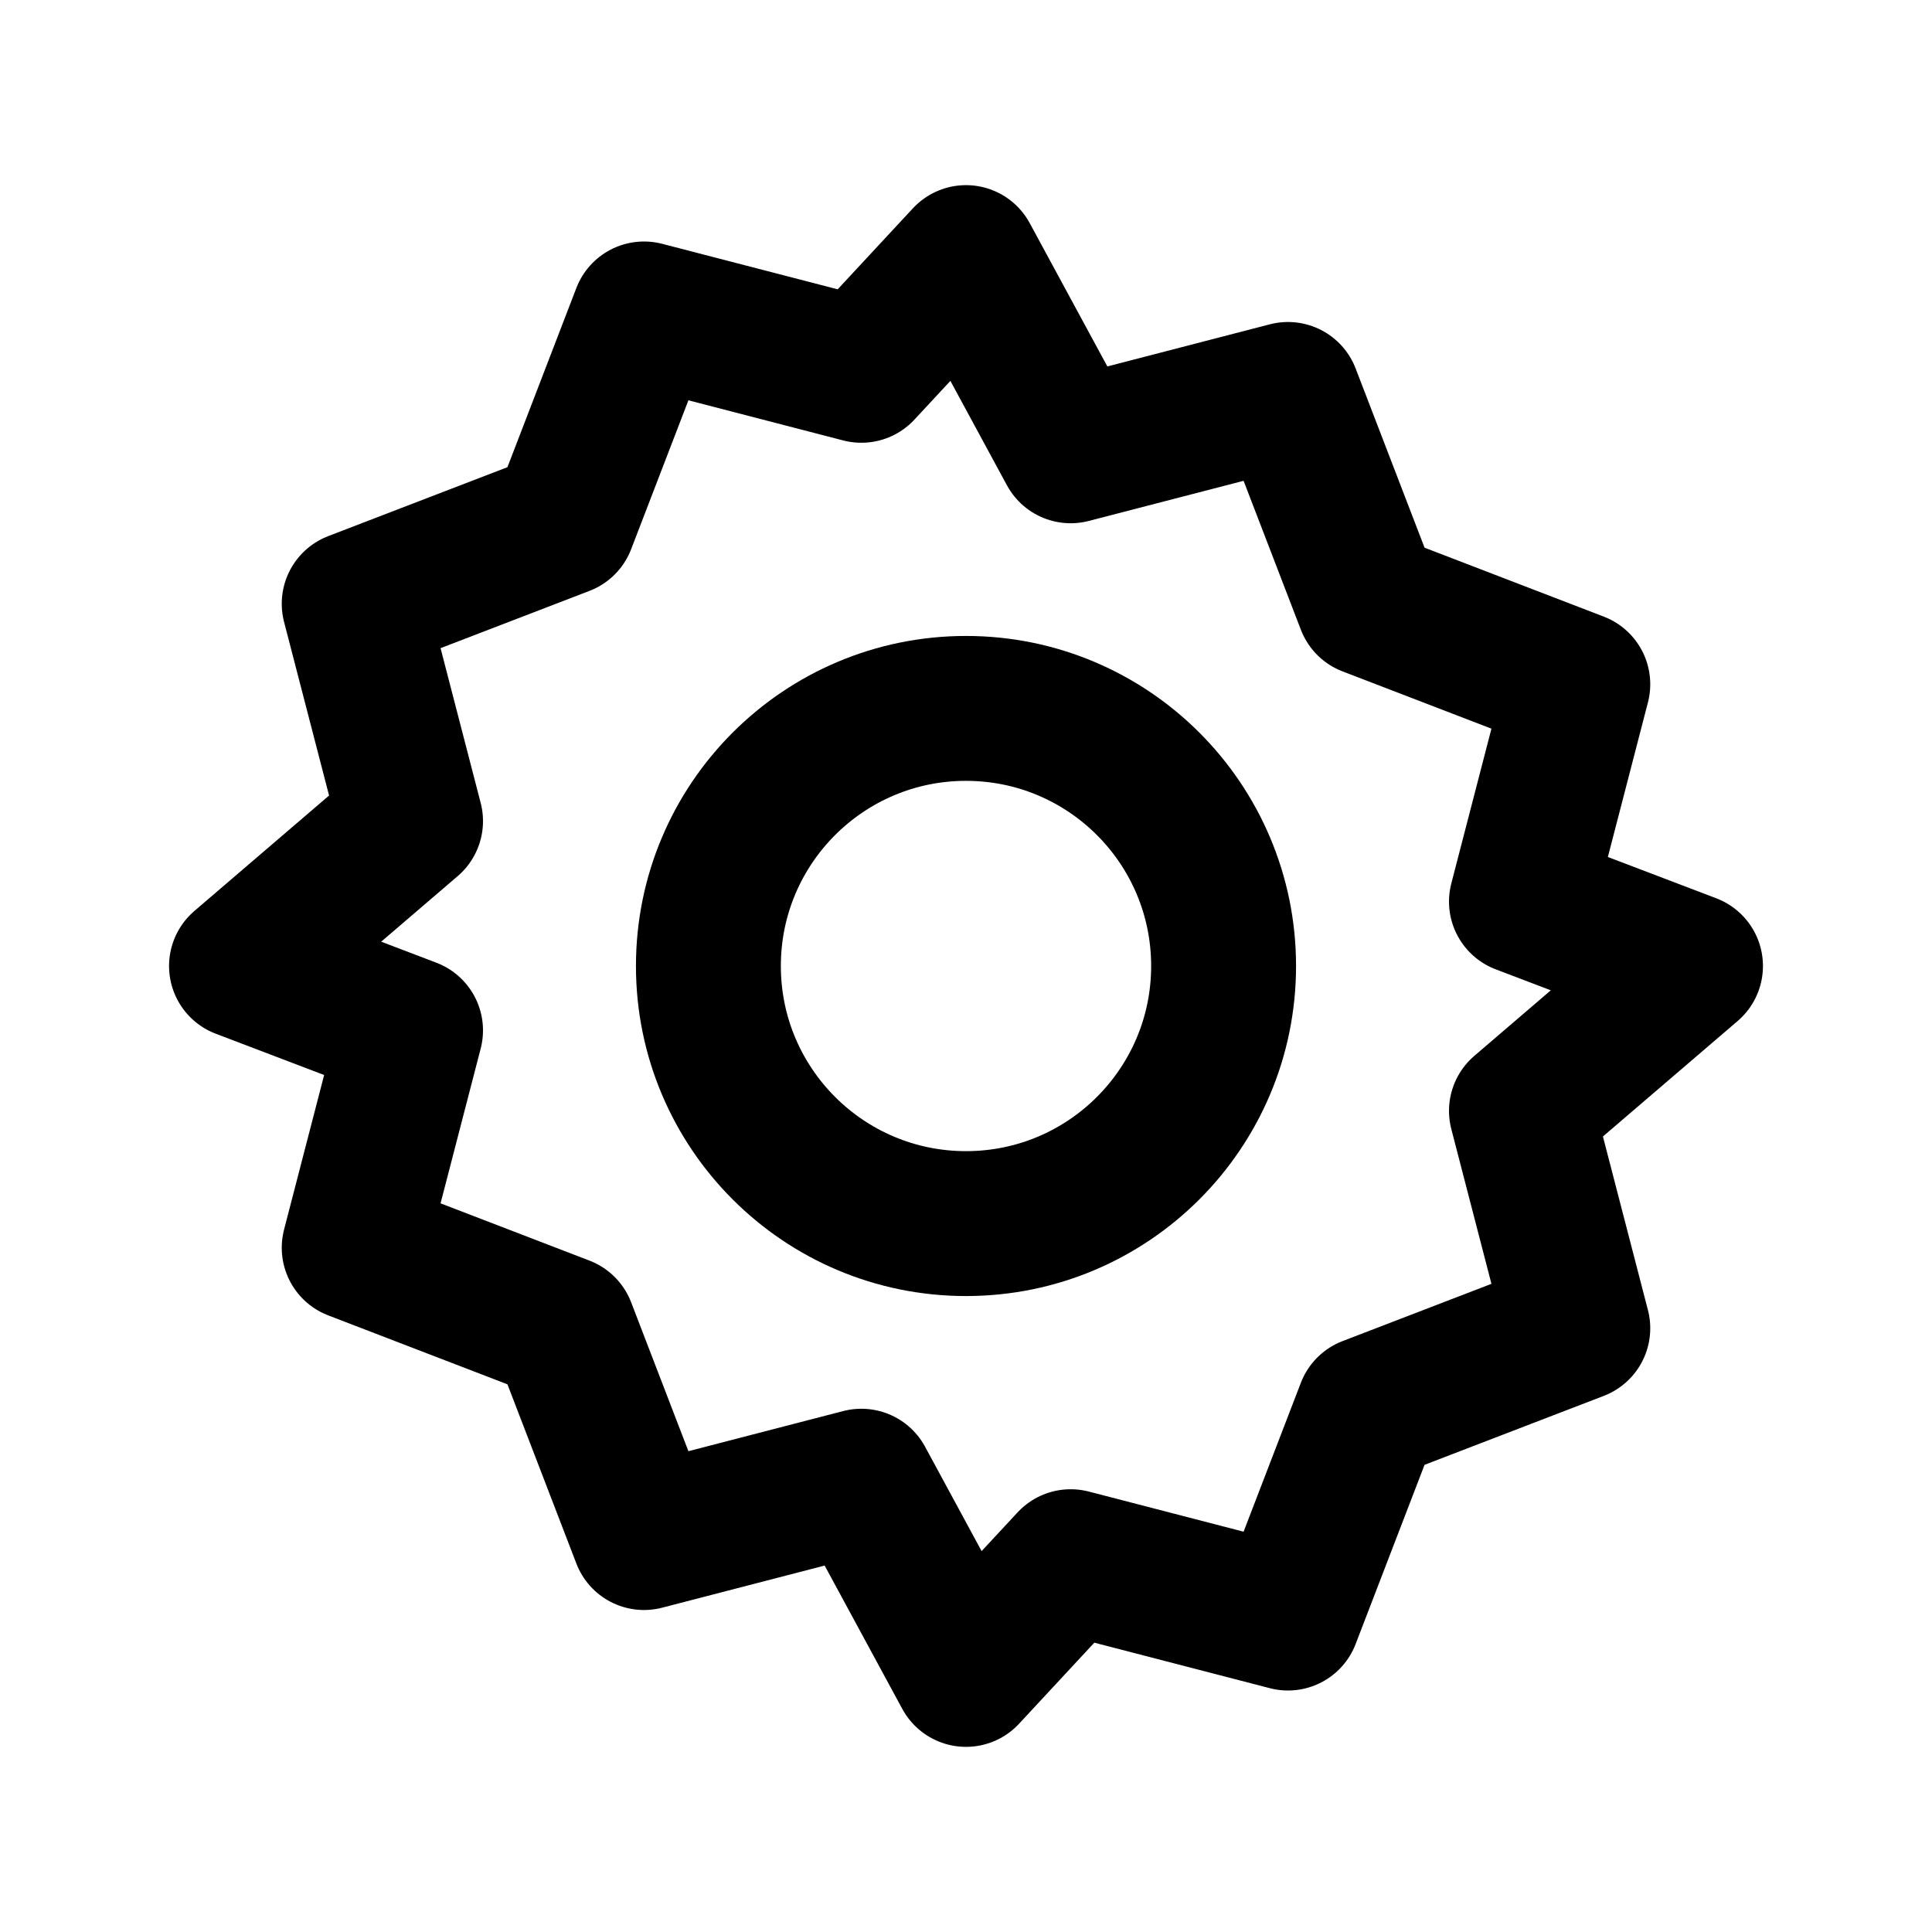
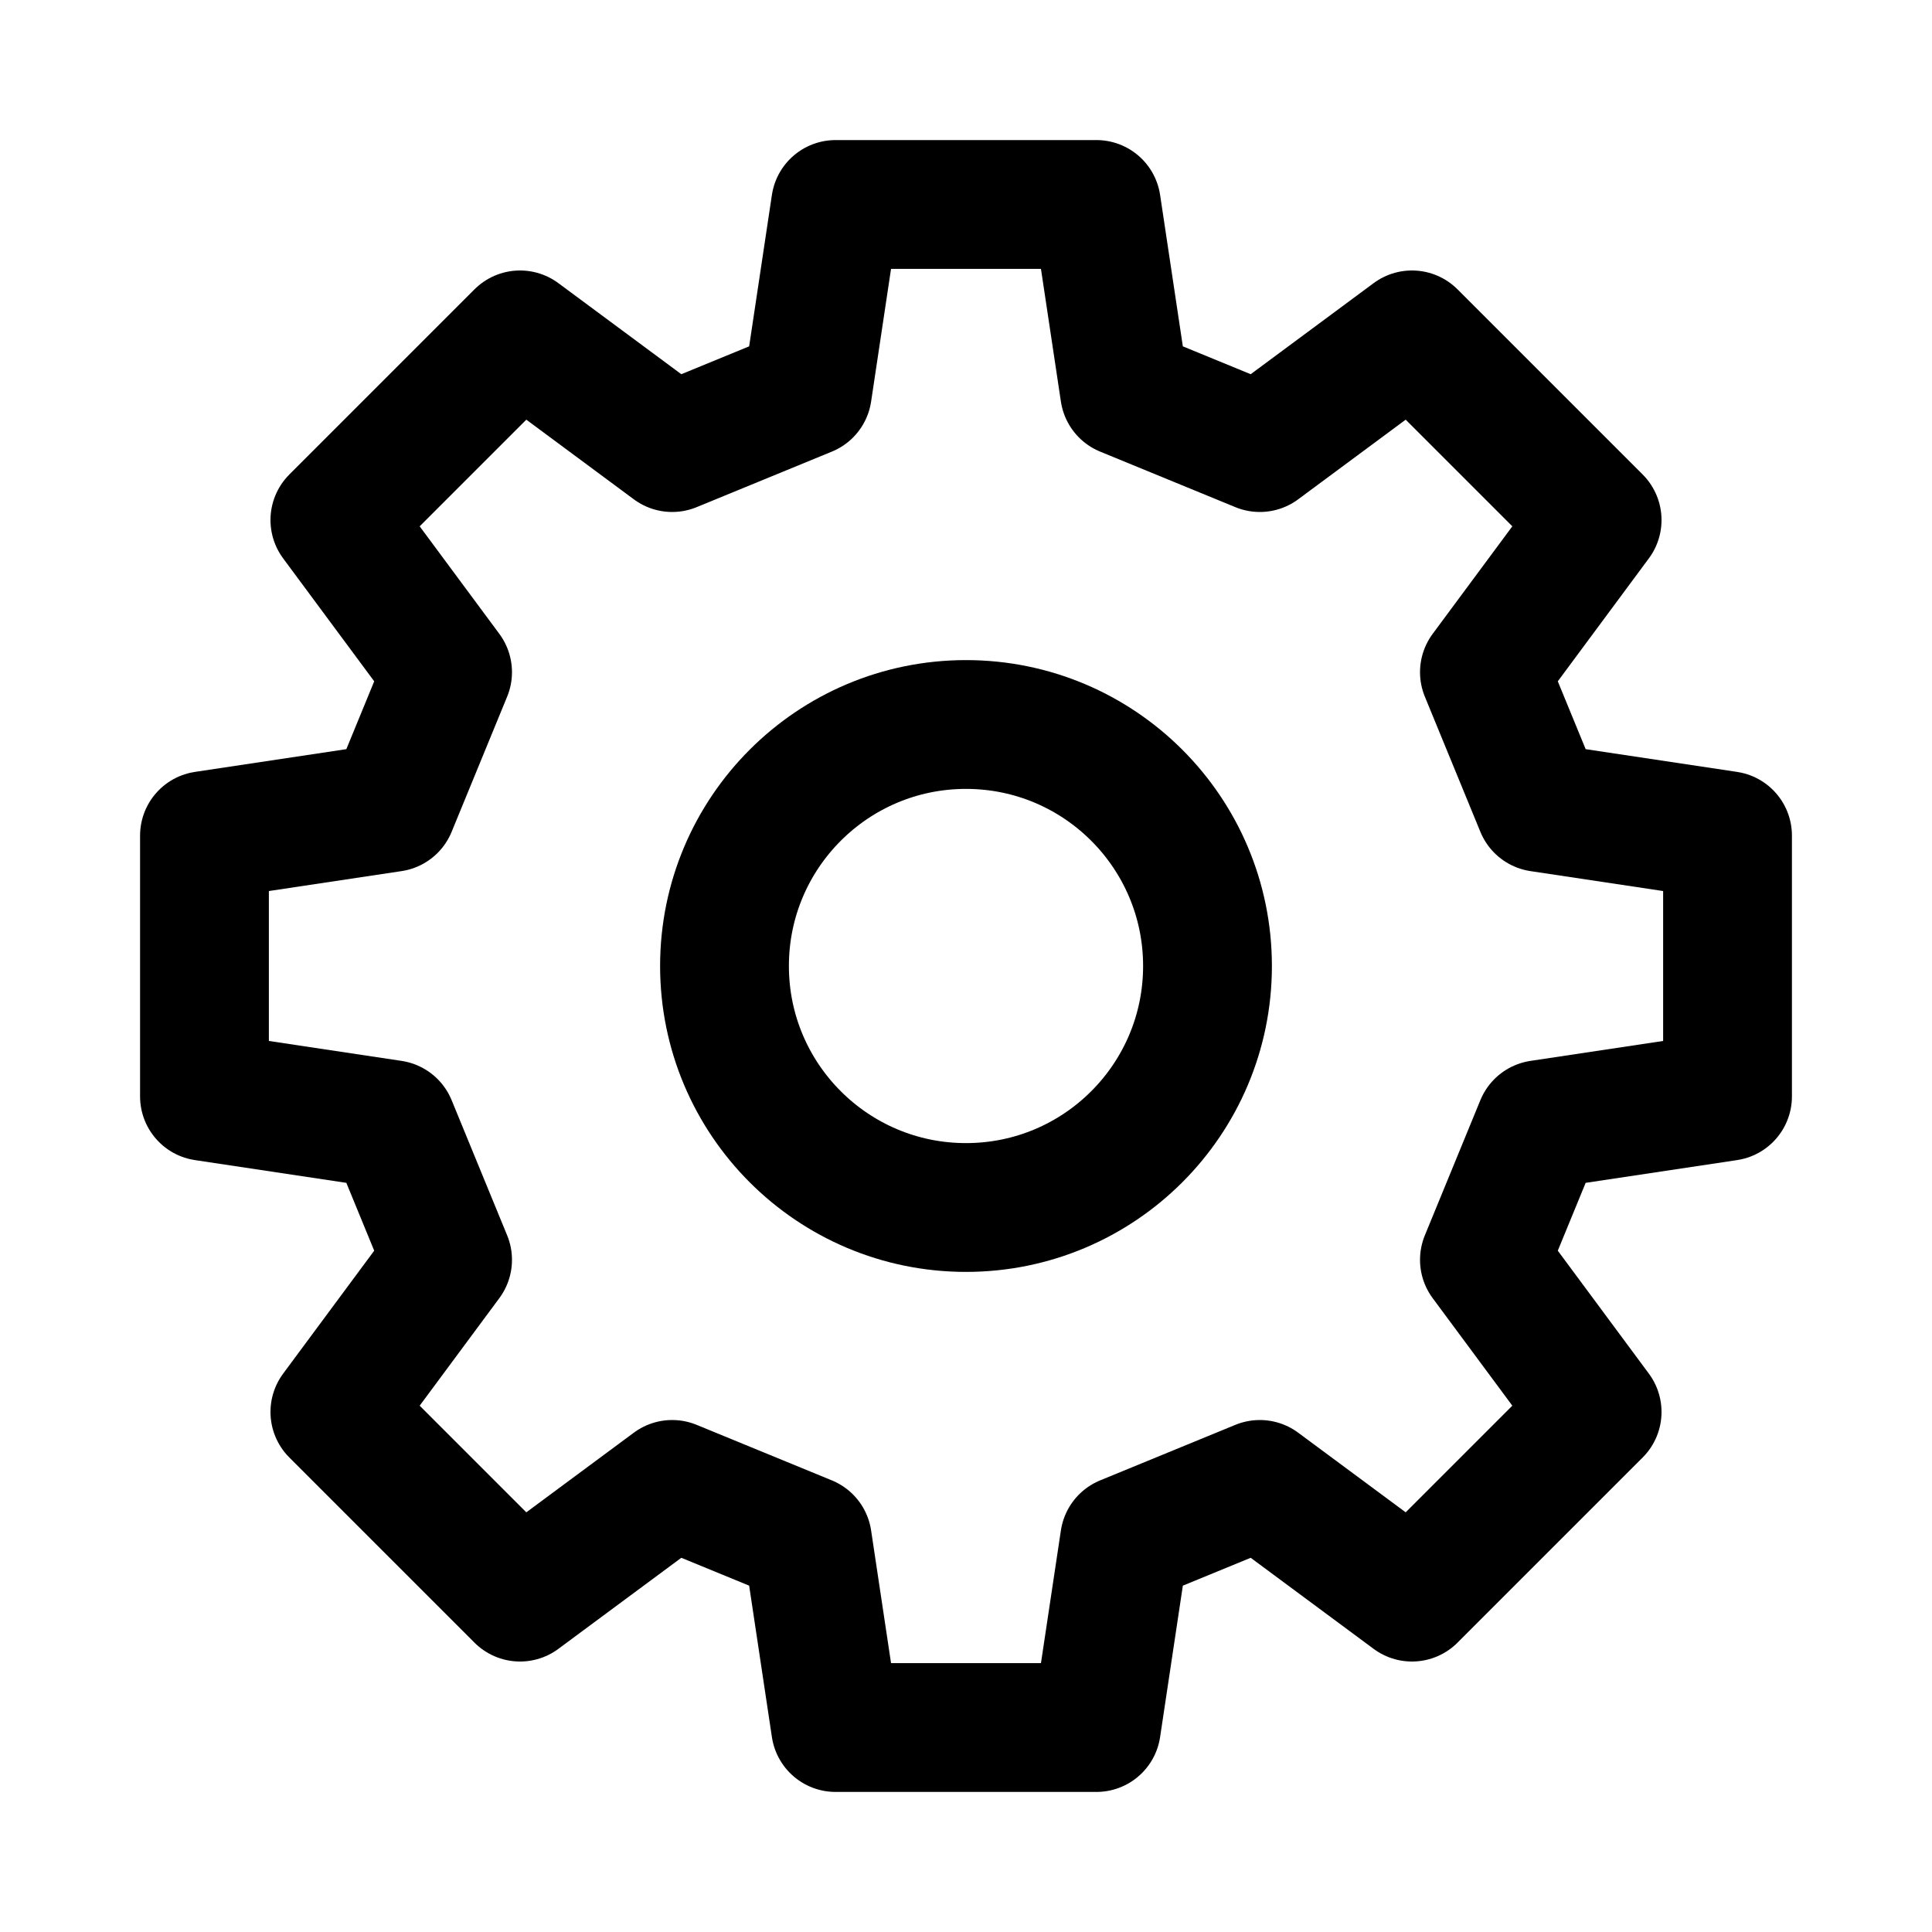
- <svg xmlns="http://www.w3.org/2000/svg" viewBox="0 0 24 24" fill="none" stroke="#000" stroke-width="1.8" stroke-linecap="round" stroke-linejoin="round">
-   <circle cx="12" cy="12" r="3.2" />
-   <path d="M12 3.2l1.3 2.4 2.7-.7 1 2.6 2.6 1-.7 2.7L21 12l-2.1 1.8.7 2.7-2.6 1-1 2.6-2.7-.7L12 20.8l-1.3-2.4-2.7.7-1-2.6-2.6-1 .7-2.7L3 12l2.1-1.8-.7-2.7 2.6-1 1-2.6 2.7.7z" />
+ <svg xmlns="http://www.w3.org/2000/svg" viewBox="0 0 24 24" fill="none" stroke="#000" stroke-width="1.6" stroke-linecap="round" stroke-linejoin="round">
+   <path d="M10.03 4.87L10.38 2.54L13.62 2.54L13.97 4.87L15.65 5.56L17.54 4.16L19.84 6.46L18.44 8.35L19.13 10.03L21.46 10.38L21.46 13.62L19.13 13.97L18.44 15.65L19.84 17.54L17.54 19.84L15.65 18.44L13.97 19.13L13.62 21.46L10.38 21.46L10.03 19.13L8.35 18.44L6.46 19.84L4.16 17.54L5.56 15.65L4.87 13.97L2.54 13.62L2.54 10.38L4.87 10.03L5.56 8.35L4.16 6.46L6.46 4.16L8.35 5.56Z" />
+   <circle cx="12" cy="12" r="3" />
</svg>
